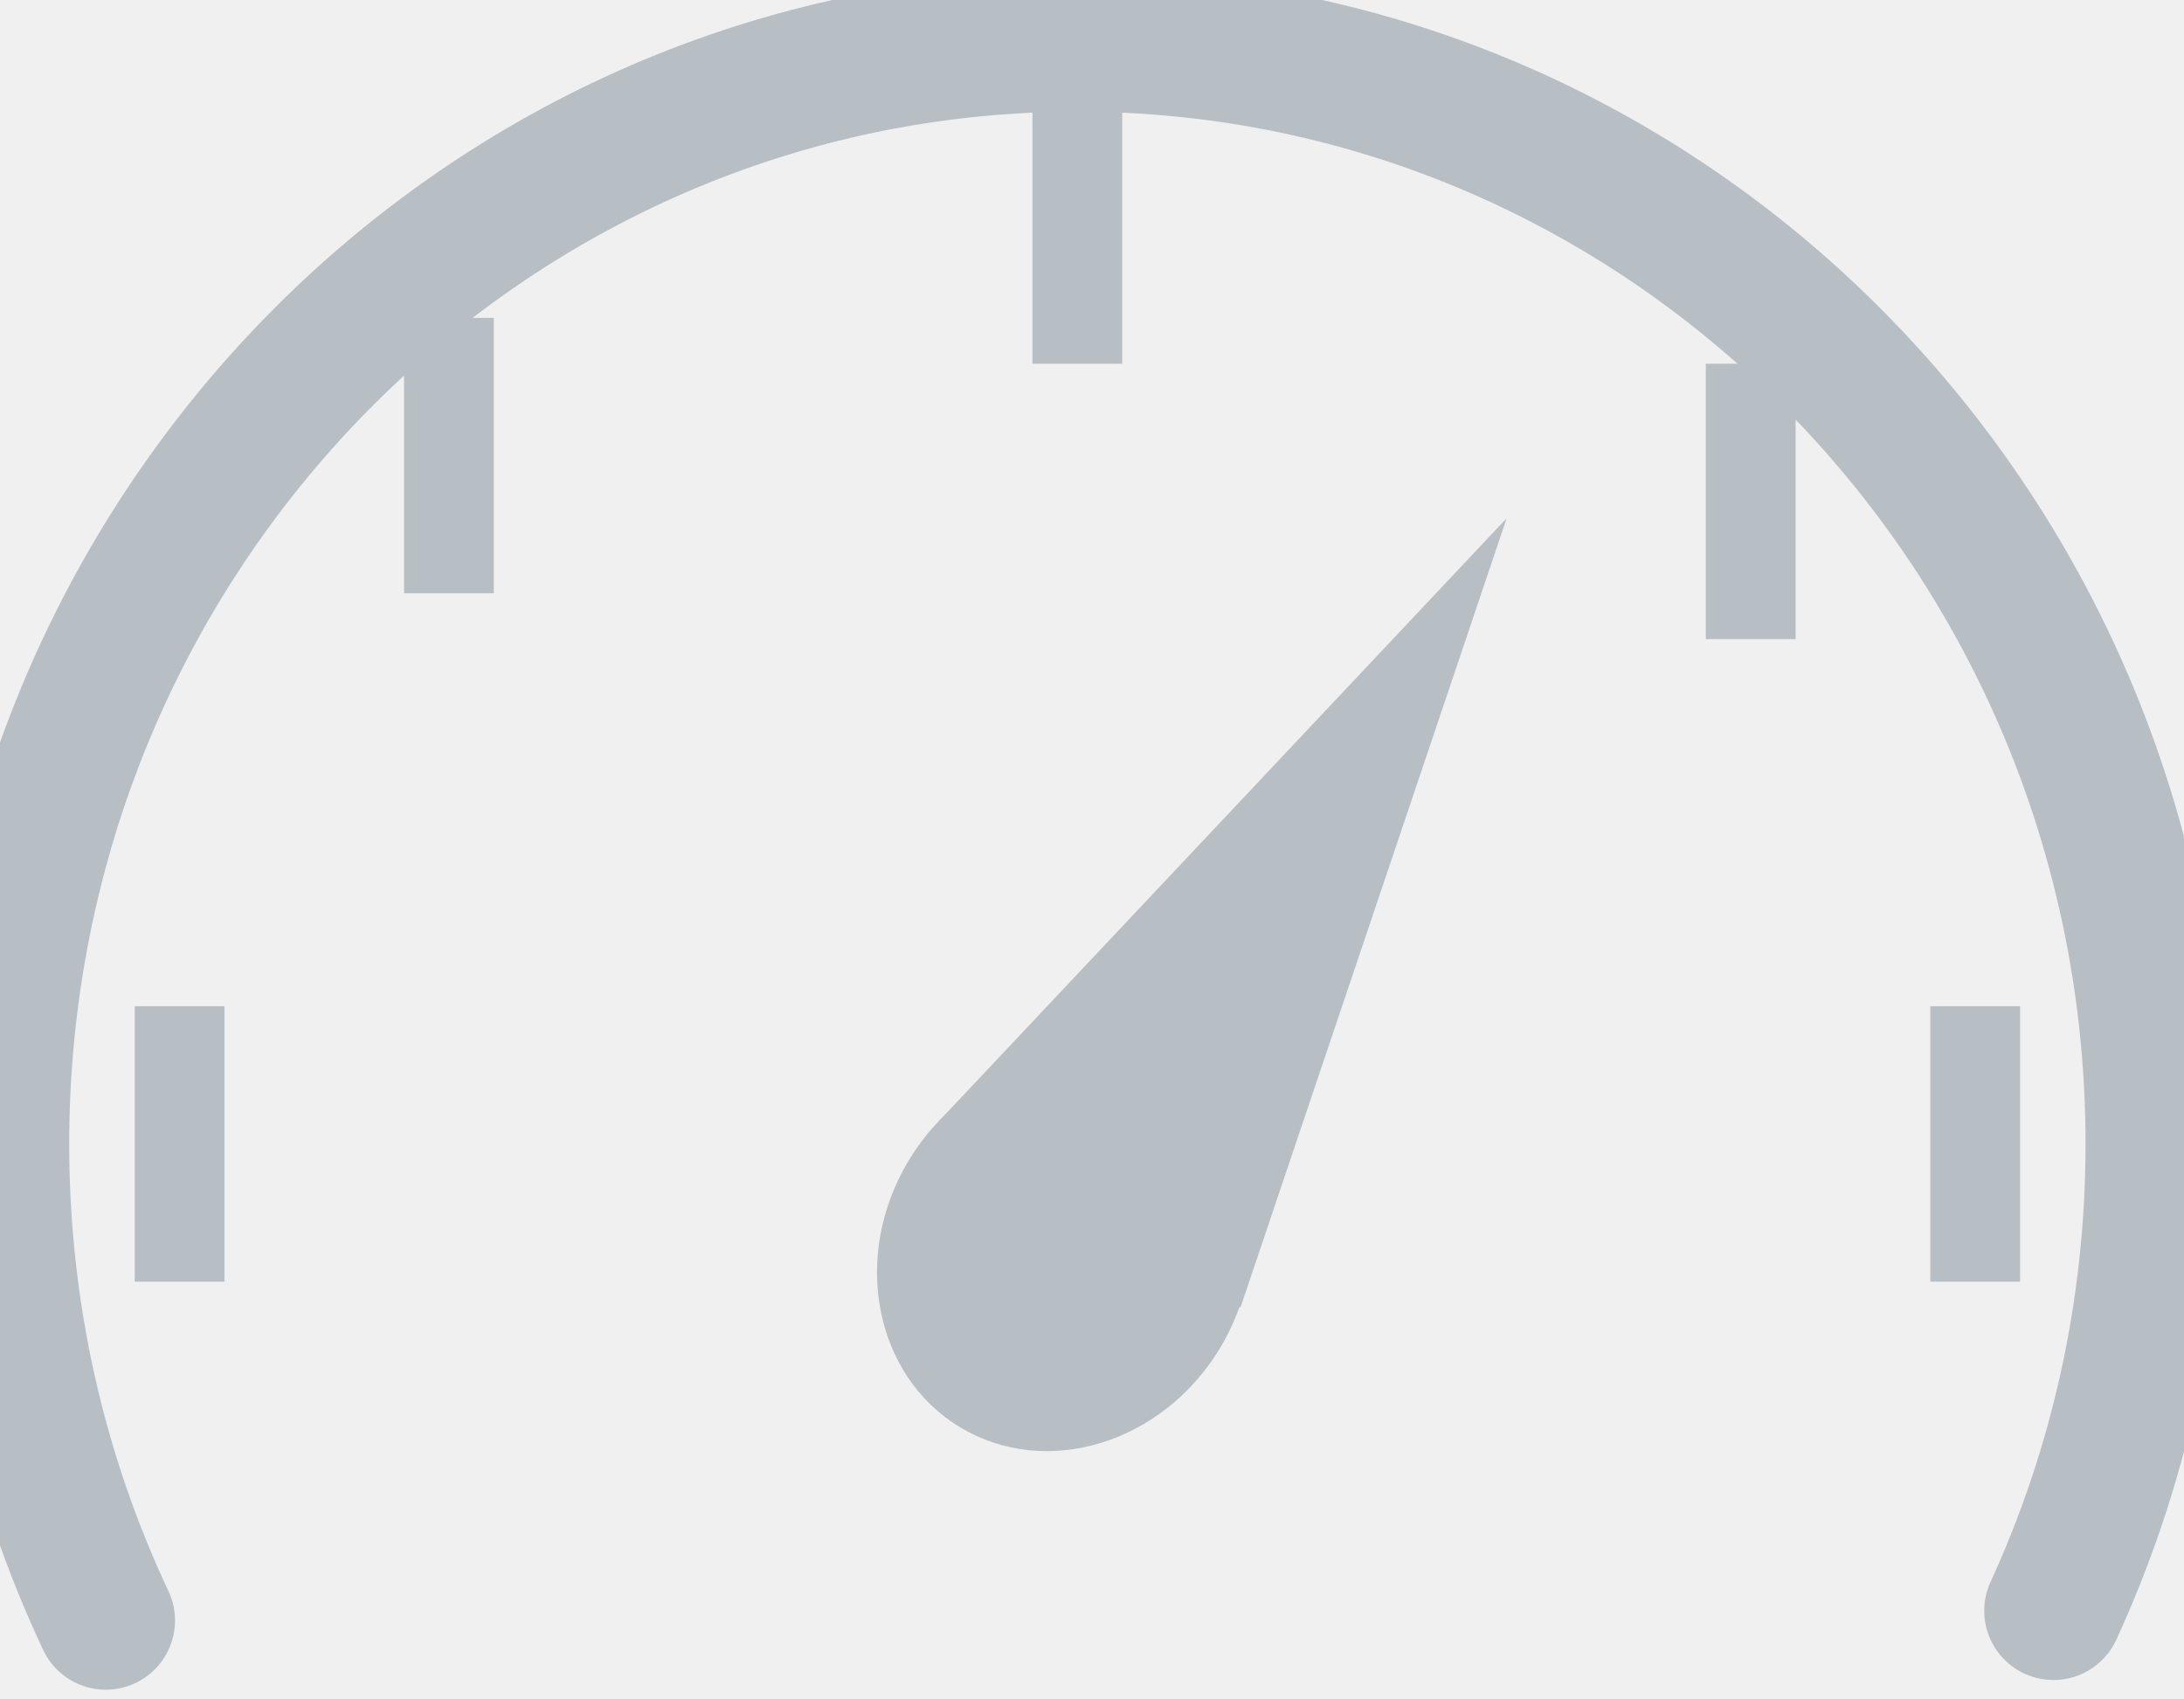
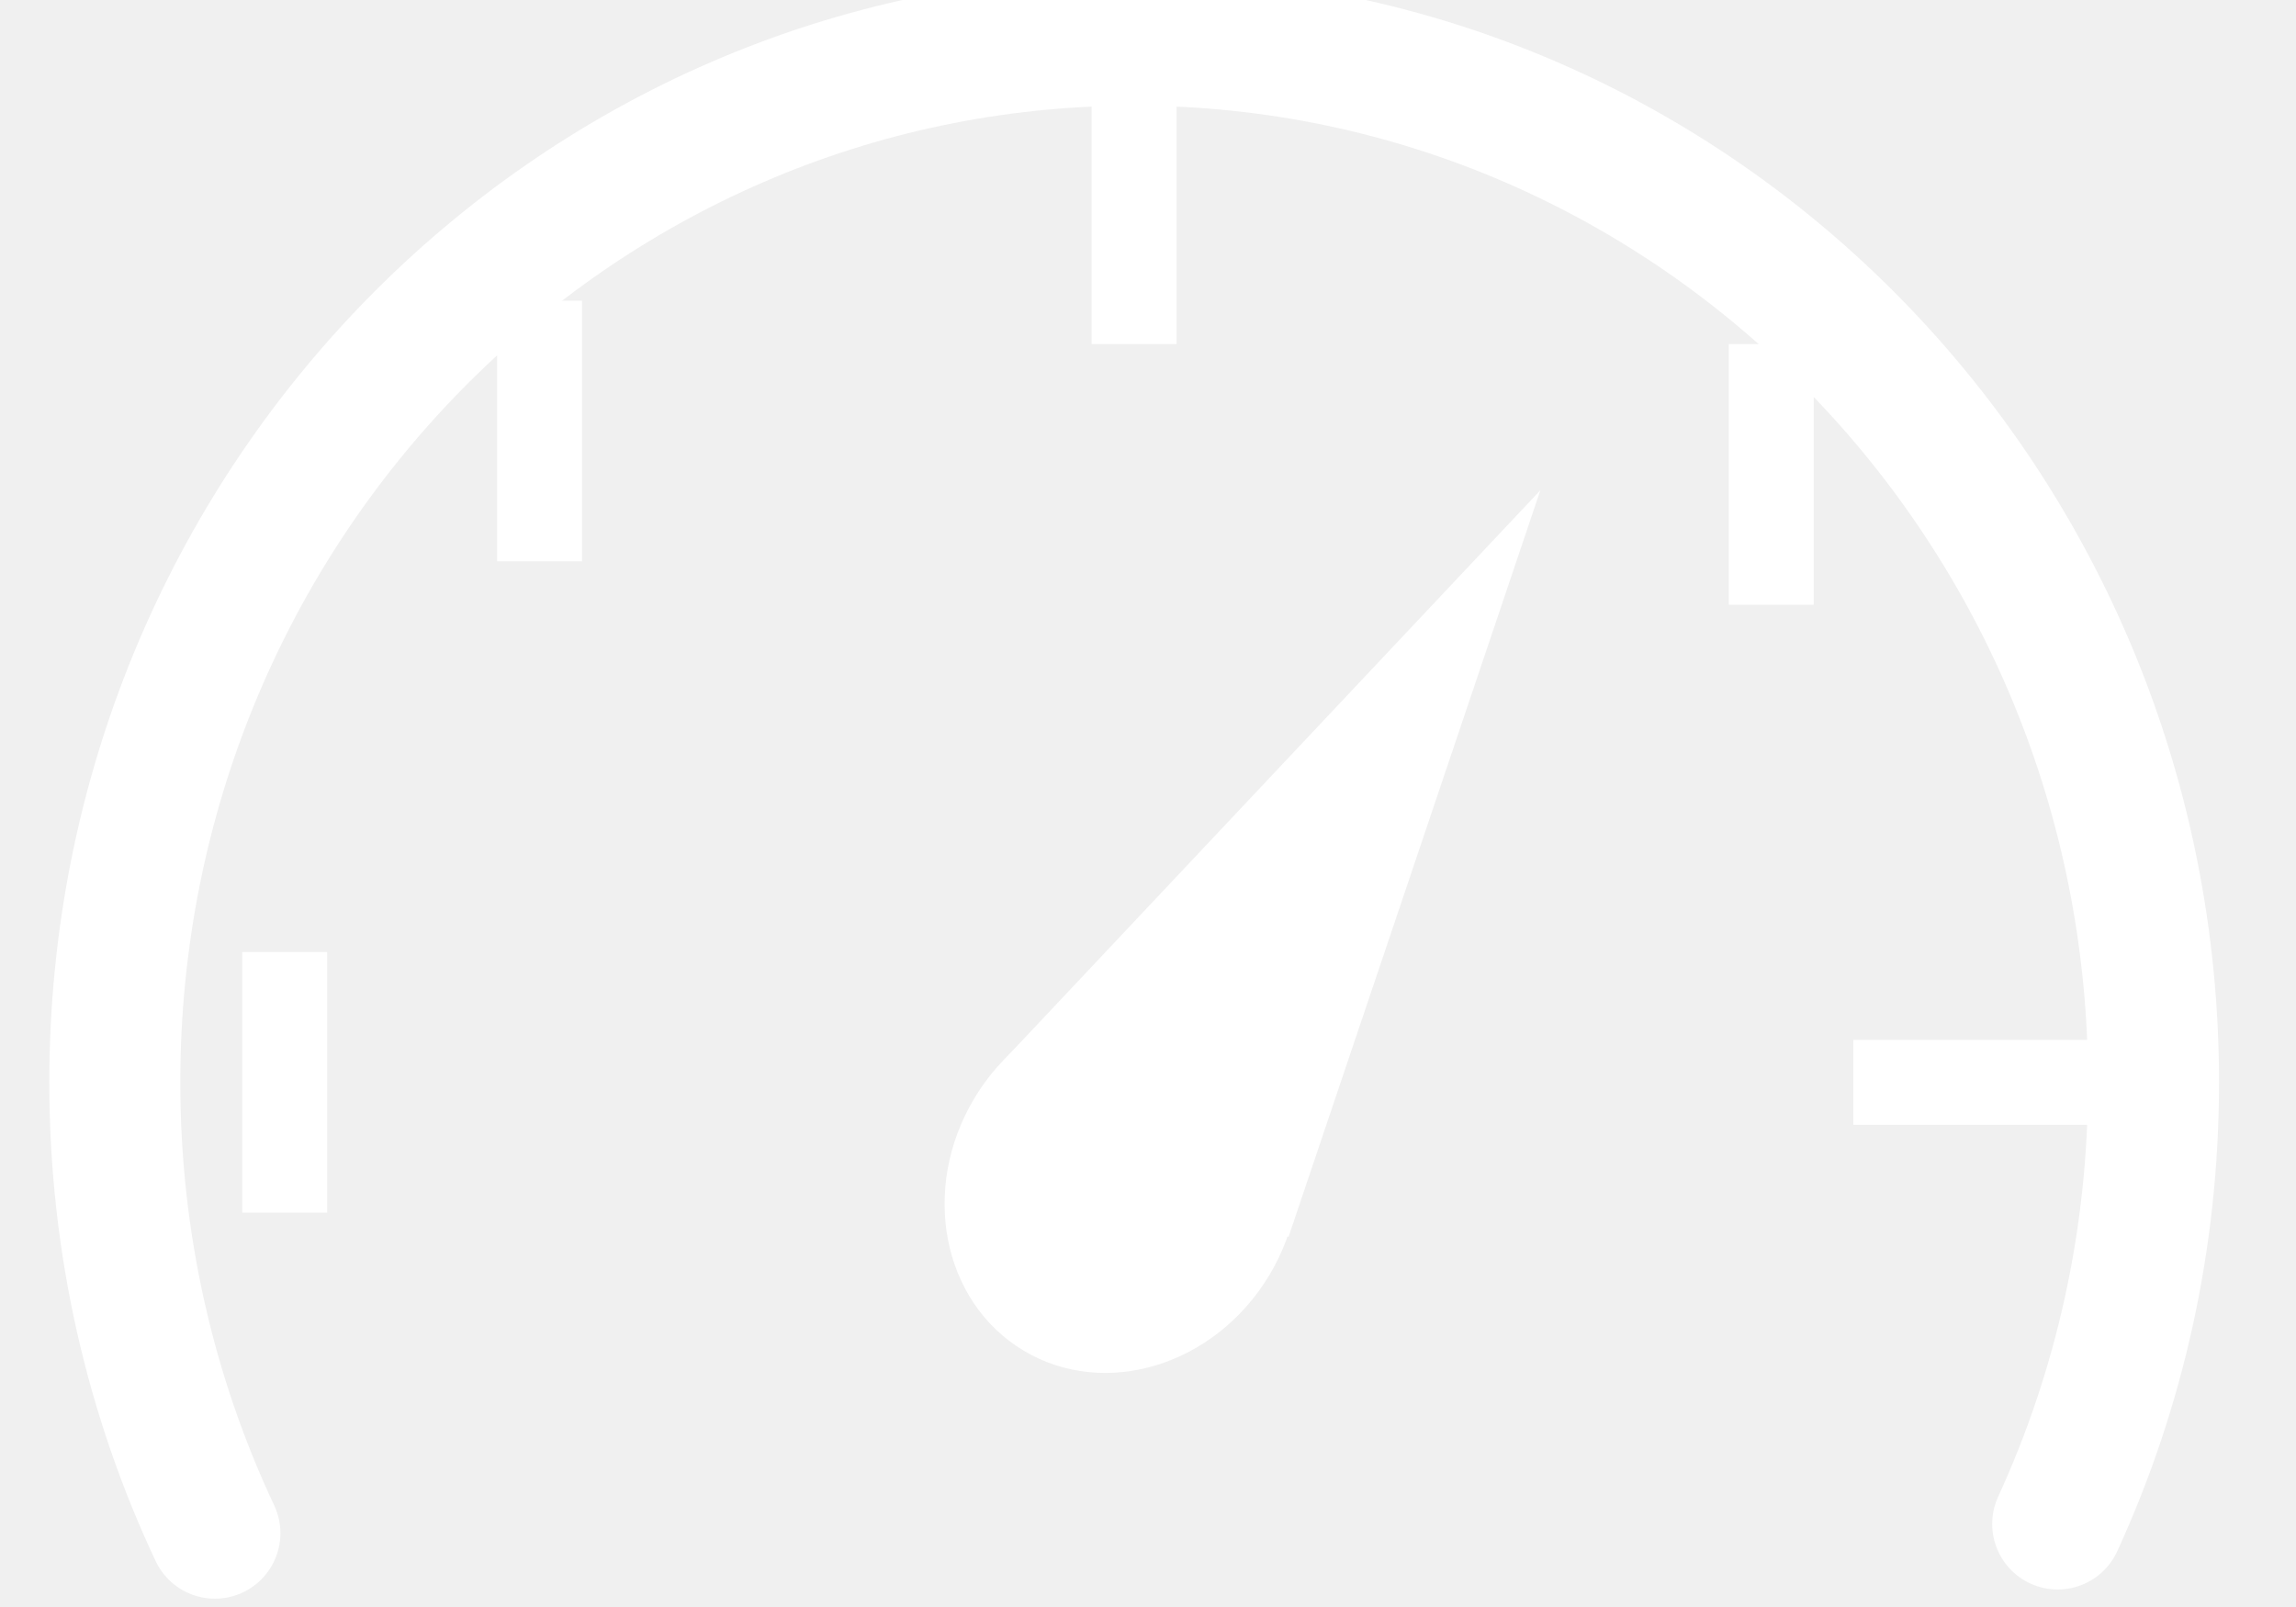
- <svg xmlns="http://www.w3.org/2000/svg" width="18px" height="14px" viewBox="0 0 18 14" version="1.1">
+ <svg xmlns="http://www.w3.org/2000/svg" width="20px" height="14px" viewBox="0 0 18 14" version="1.1">
  <defs />
  <g id="Page-1" stroke="none" stroke-width="1" fill="none" fill-rule="evenodd">
-     <g id="Artboard-2" transform="translate(-228, -332)">
-       <g id="Dashboard-Copy-3" transform="translate(228, 332)">
+     <g id="Artboard-2" transform="translate(-384, -554)">
+       <g id="Dashboard-Copy" transform="translate(384, 554)">
        <g id="Group-Copy" transform="translate(0, 0.35)">
-           <path d="M16.924,12.927 C17.46,11.759 17.759,10.455 17.759,9.079 C17.759,4.065 13.783,0 8.879,0 C3.975,0 0,4.065 0,9.079 C0,10.486 0.313,11.819 0.872,13.007 L0.872,13.007" id="Oval-224" stroke="#B8BFC4" stroke-width="1.141" stroke-linecap="round" stroke-linejoin="round" fill-opacity="0" fill="#D8D8D8" />
-           <rect id="Rectangle-478-Copy" fill="#B8BFC4" x="8.509" y="0.378" width="0.74" height="2.27" />
-           <rect id="Rectangle-478-Copy-2" fill="#B8BFC4" x="1.11" y="7.944" width="0.74" height="2.27" />
-           <rect id="Rectangle-478-Copy-4" fill="#B8BFC4" x="3.33" y="2.27" width="0.74" height="2.27" />
-           <rect id="Rectangle-478-Copy-5" fill="#B8BFC4" x="14.059" y="2.648" width="0.74" height="2.27" />
-           <path d="M16.649,10.214 L15.909,10.214 L15.909,7.944 L16.649,7.944 L16.649,10.214 L16.649,10.214 Z" id="Rectangle-478-Copy-3" fill="#B8BFC4" />
-           <g id="Oval-224-+-Rectangle-485-Copy" transform="translate(10.11188, 8.17581) rotate(31) translate(-10.11188, -8.17581) translate(8.111884, 3.17581)" fill="#B8BFC4">
+           <path d="M16.924,12.927 C17.46,11.759 17.759,10.455 17.759,9.079 C17.759,4.065 13.783,0 8.879,0 C3.975,0 0,4.065 0,9.079 C0,10.486 0.313,11.819 0.872,13.007 L0.872,13.007" id="Oval-224" stroke="#FFFFFF" stroke-width="1.141" stroke-linecap="round" stroke-linejoin="round" fill-opacity="0" fill="#D8D8D8" />
+           <rect id="Rectangle-478-Copy" fill="#FFFFFF" x="8.509" y="0.378" width="0.74" height="2.27" />
+           <rect id="Rectangle-478-Copy-2" fill="#FFFFFF" x="1.11" y="7.944" width="0.74" height="2.27" />
+           <rect id="Rectangle-478-Copy-4" fill="#FFFFFF" x="3.33" y="2.27" width="0.74" height="2.27" />
+           <rect id="Rectangle-478-Copy-5" fill="#FFFFFF" x="14.059" y="2.648" width="0.74" height="2.27" />
+           <path d="M16.649,10.214 L15.909,10.214 L15.909,7.944 L16.649,7.944 L16.649,10.214 L16.649,10.214 Z" id="Rectangle-478-Copy-3" fill="#FFFFFF" transform="translate(16.27885, 9.079065) rotate(-270) translate(-16.27885, -9.079065) " />
+           <g id="Oval-224-+-Rectangle-485-Copy" transform="translate(10.03633, 7.671209) rotate(31) translate(-10.03633, -7.671209) translate(8.360982, 3.064826)" fill="#FFFFFF">
            <g id="Oval-224-+-Rectangle-485" transform="translate(0.287212, 0.165476)">
              <ellipse id="Oval-224" cx="1.498" cy="7.078" rx="1.498" ry="1.665" />
-               <path d="M1.498,1.24344979e-13 L2.968,6.706 L0.046,6.673 L1.498,1.24344979e-13 Z" id="Rectangle-485" />
+               <path d="M1.498,1.94955163e-13 L2.968,6.706 L0.046,6.673 L1.498,1.94955163e-13 Z" id="Rectangle-485" />
            </g>
          </g>
        </g>
      </g>
    </g>
  </g>
</svg>
